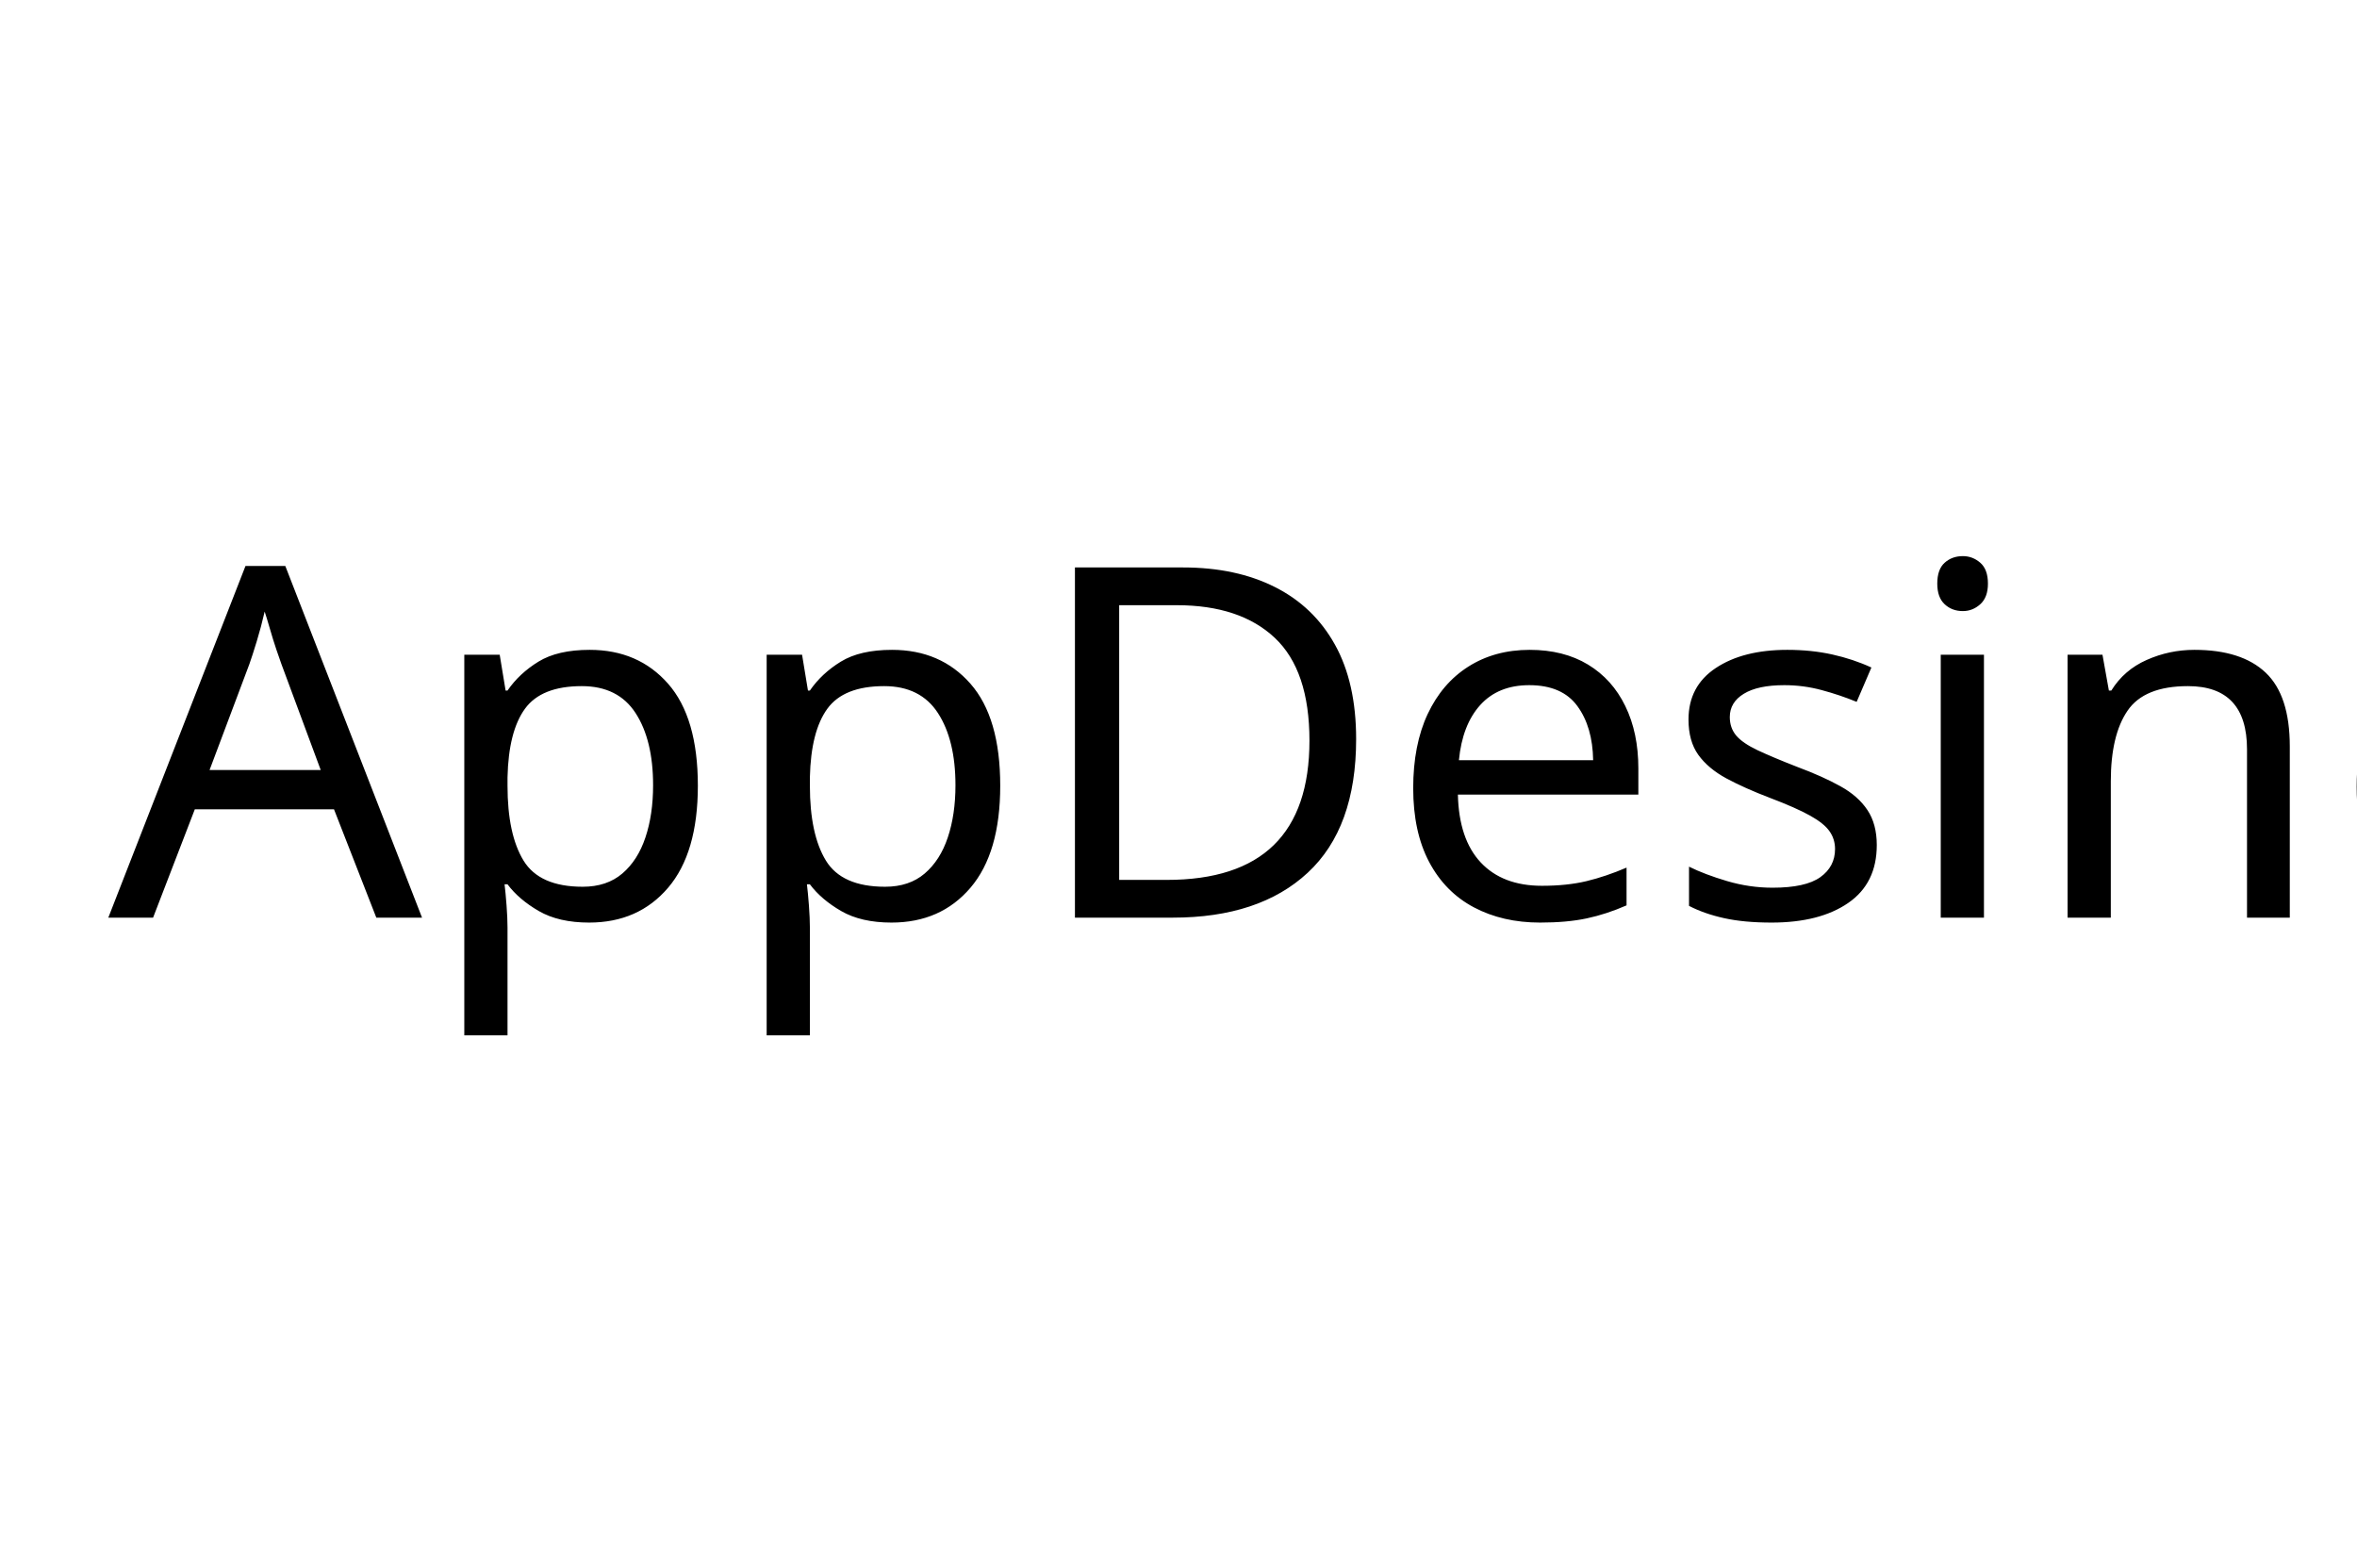
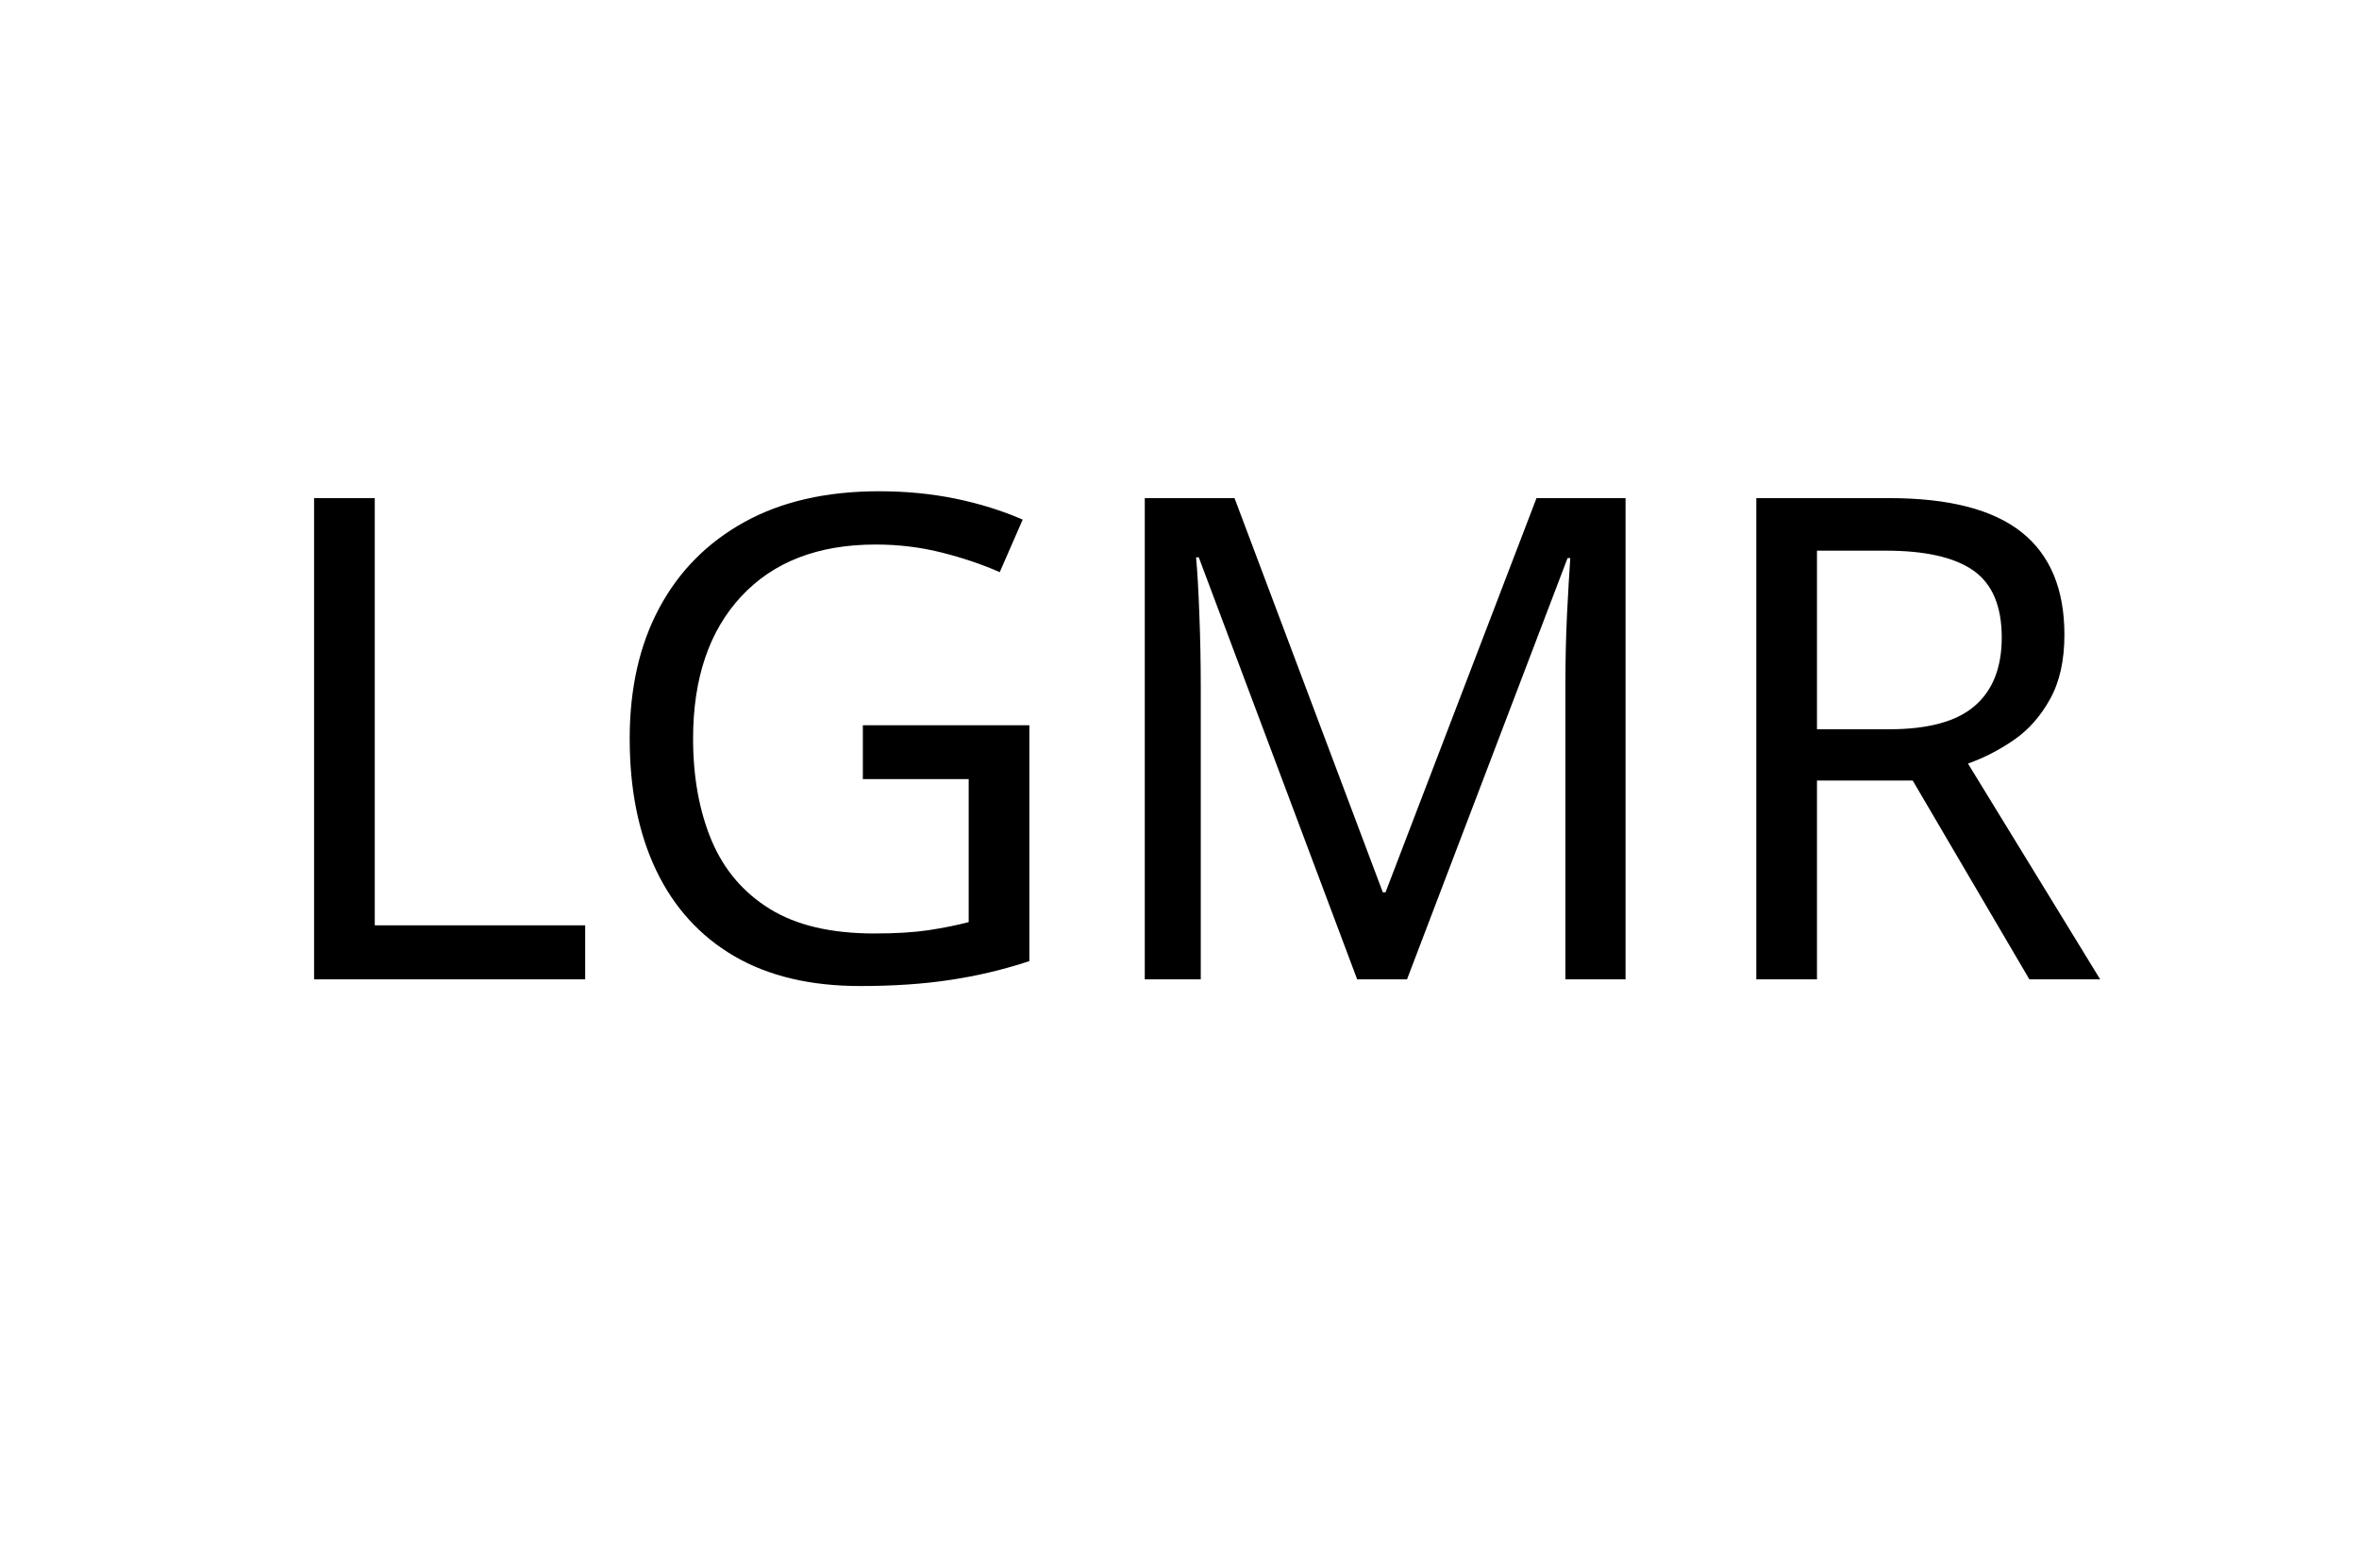
- <svg xmlns="http://www.w3.org/2000/svg" width="400" height="266" viewBox="0 0 400 266">
+ <svg xmlns="http://www.w3.org/2000/svg" width="1667" height="1108" viewBox="0 0 1667 1108">
  <defs>
    <style>
      .cls-1 {
-         font-size: 104.167px;
-         font-family: "Source Sans Pro";
-         font-weight: 300;
+         font-size: 58.333px;
+         text-anchor: middle;
+         font-family: "Segoe UI Historic";
+         text-transform: uppercase;
      }
    </style>
  </defs>
-   <text id="AppDesing" class="cls-1" transform="translate(18.382 155.719) scale(0.801 0.799)">AppDesing</text>
+   <text id="LGMR" class="cls-1" transform="translate(833.498 692.178) scale(8.168)">
+     <tspan x="0">LGMR</tspan>
+   </text>
</svg>
